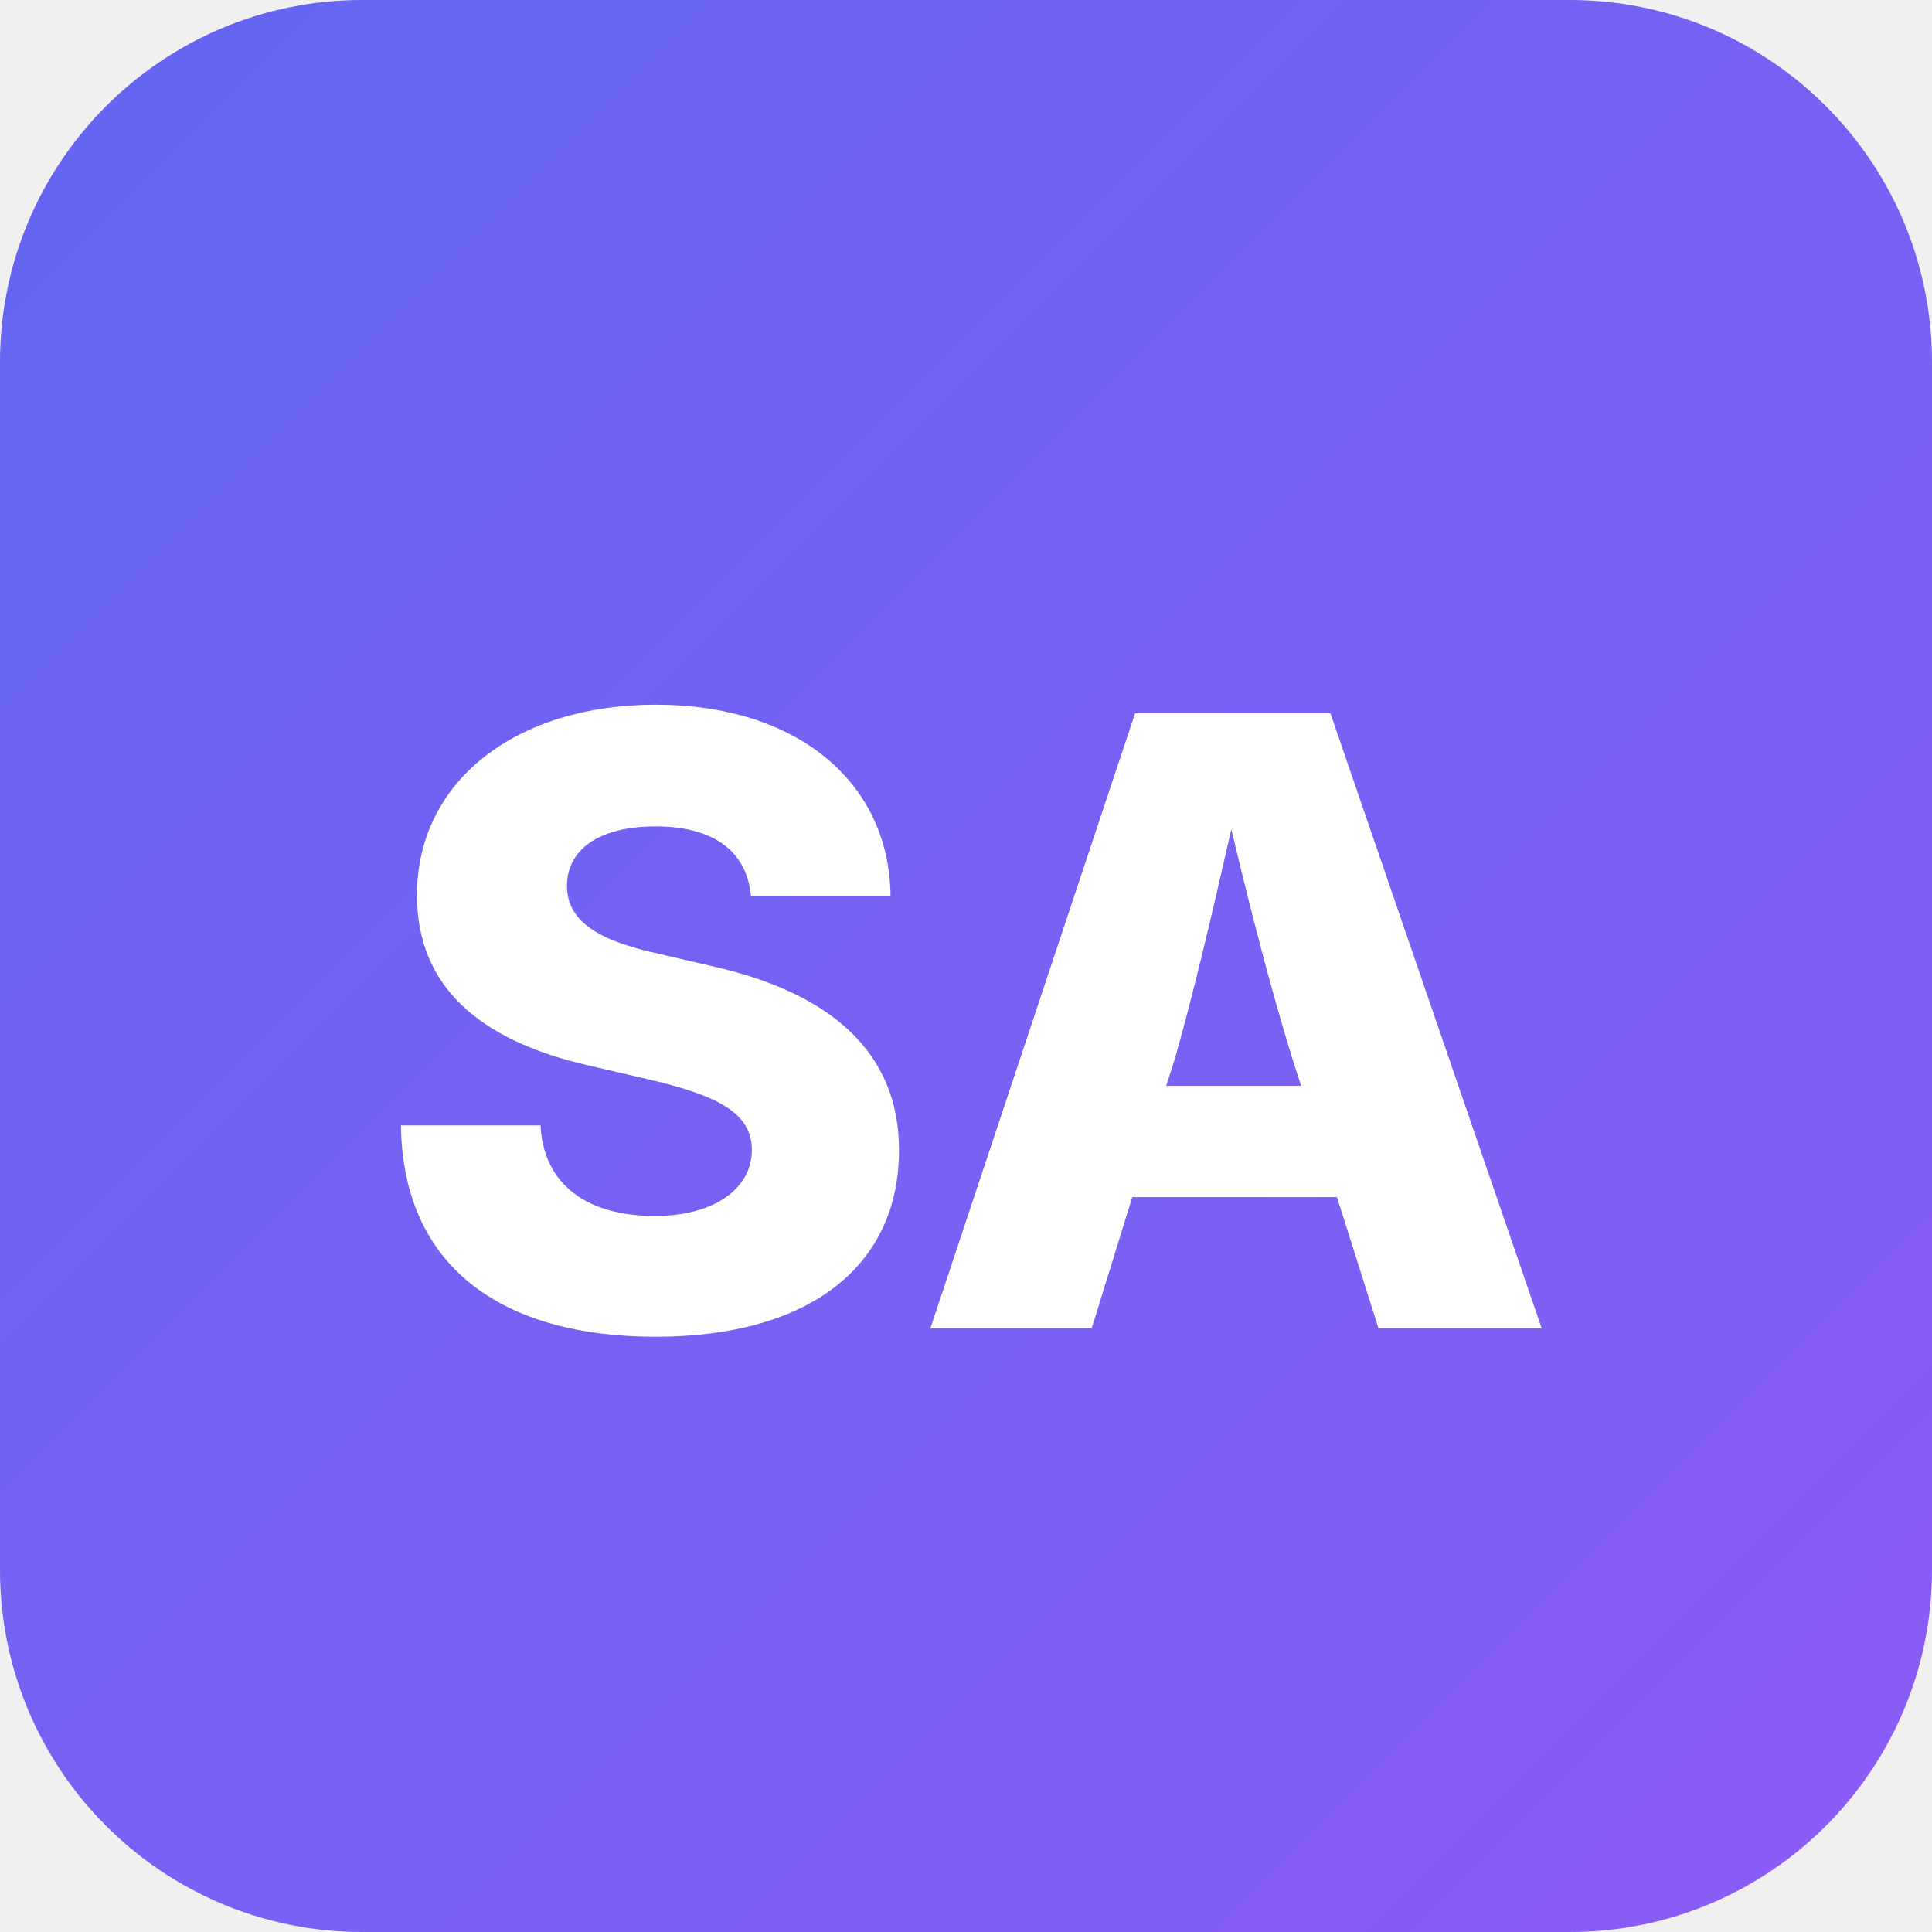
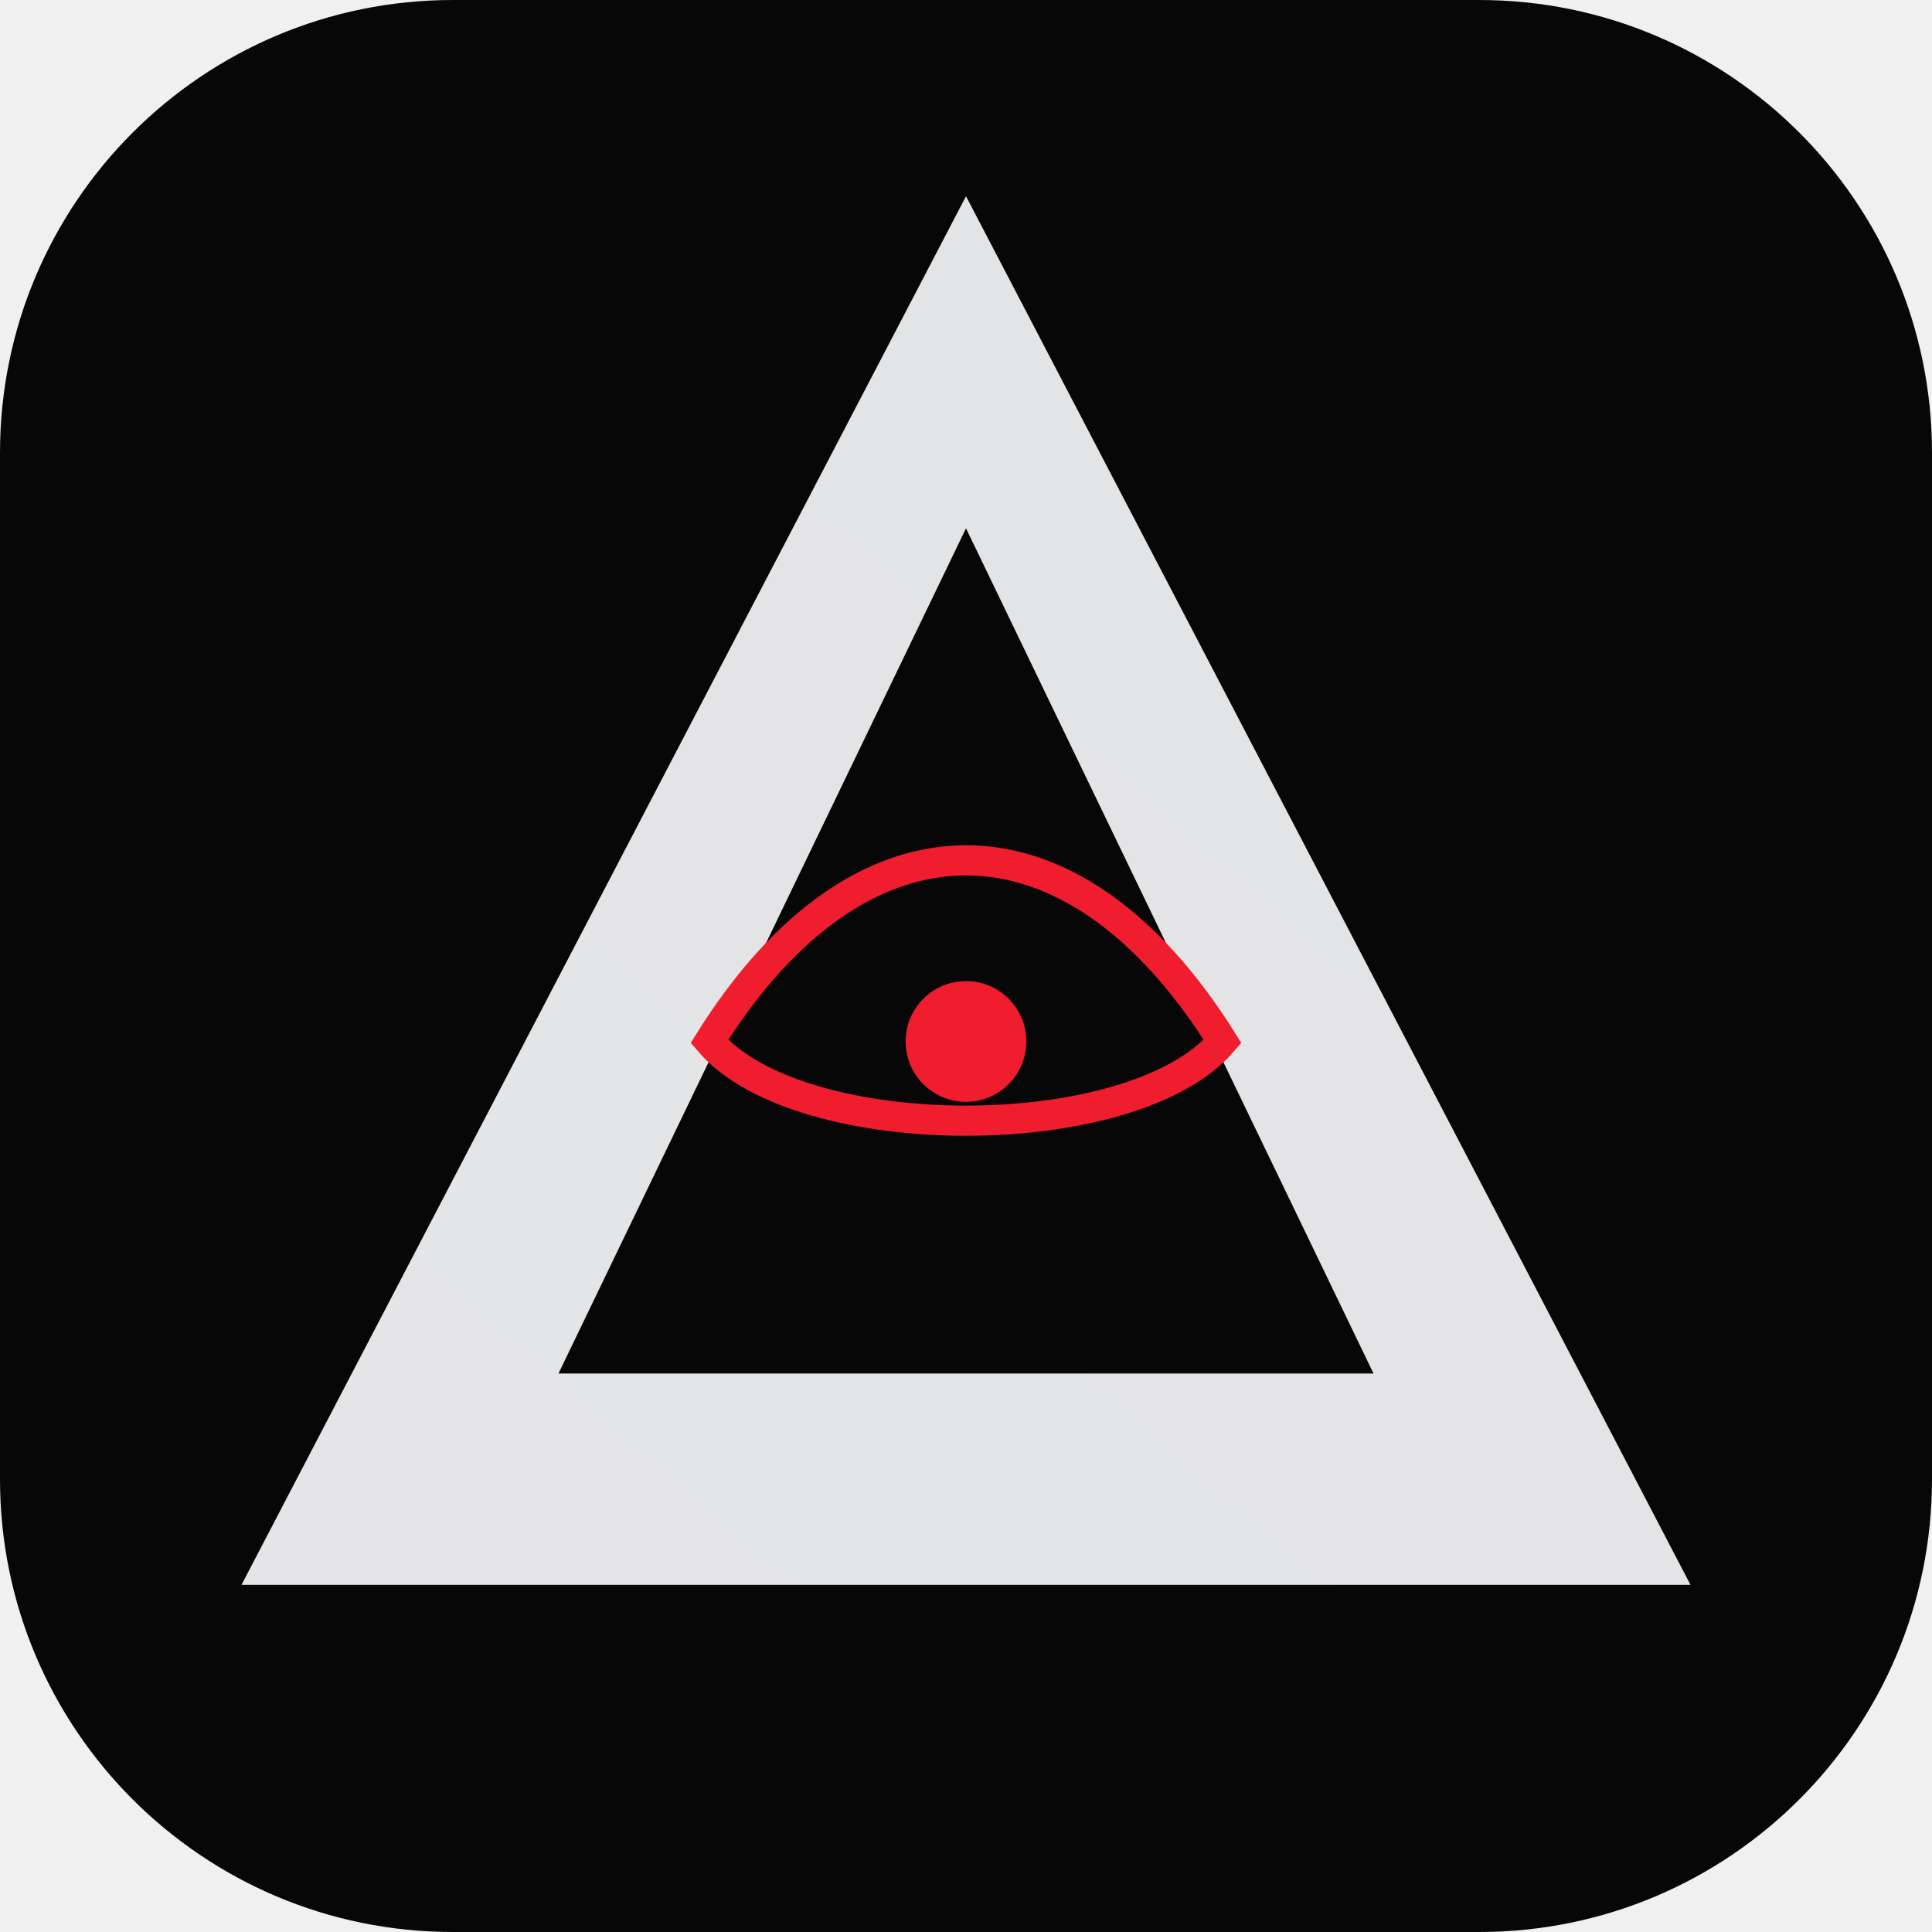
- <svg xmlns="http://www.w3.org/2000/svg" viewBox="0 0 32 32">
+ <svg xmlns="http://www.w3.org/2000/svg" viewBox="0 0 128 128">
  <defs>
-     <linearGradient id="g" x1="0%" y1="0%" x2="100%" y2="100%">
-       <stop offset="0%" stop-color="#6366f1" />
-       <stop offset="100%" stop-color="#8b5cf6" />
+     <linearGradient id="g" x1="15" y1="110" x2="105" y2="10">
+       <stop stop-color="#ef1d2d" />
+       <stop offset=".45" stop-color="#f7f7f8" />
+       <stop offset="1" stop-color="#777a80" />
    </linearGradient>
  </defs>
-   <rect width="32" height="32" rx="6" fill="url(#g)" />
-   <text x="16" y="22" text-anchor="middle" font-family="Inter, -apple-system, sans-serif" font-size="14" font-weight="800" fill="#fff">SA</text>
+   <rect width="128" height="128" rx="30" fill="#070707" />
+   <path d="M64 13 112 105H16L64 13Z" fill="url(#g)" />
+   <path d="M64 35 91 91H37L64 35Z" fill="#070707" />
+   <path d="M47 69c5-8 11-12 17-12s12 4 17 12c-6 7-28 7-34 0Z" fill="#070707" stroke="#ef1d2d" stroke-width="2" />
+   <circle cx="64" cy="69" r="4" fill="#ef1d2d" />
</svg>
